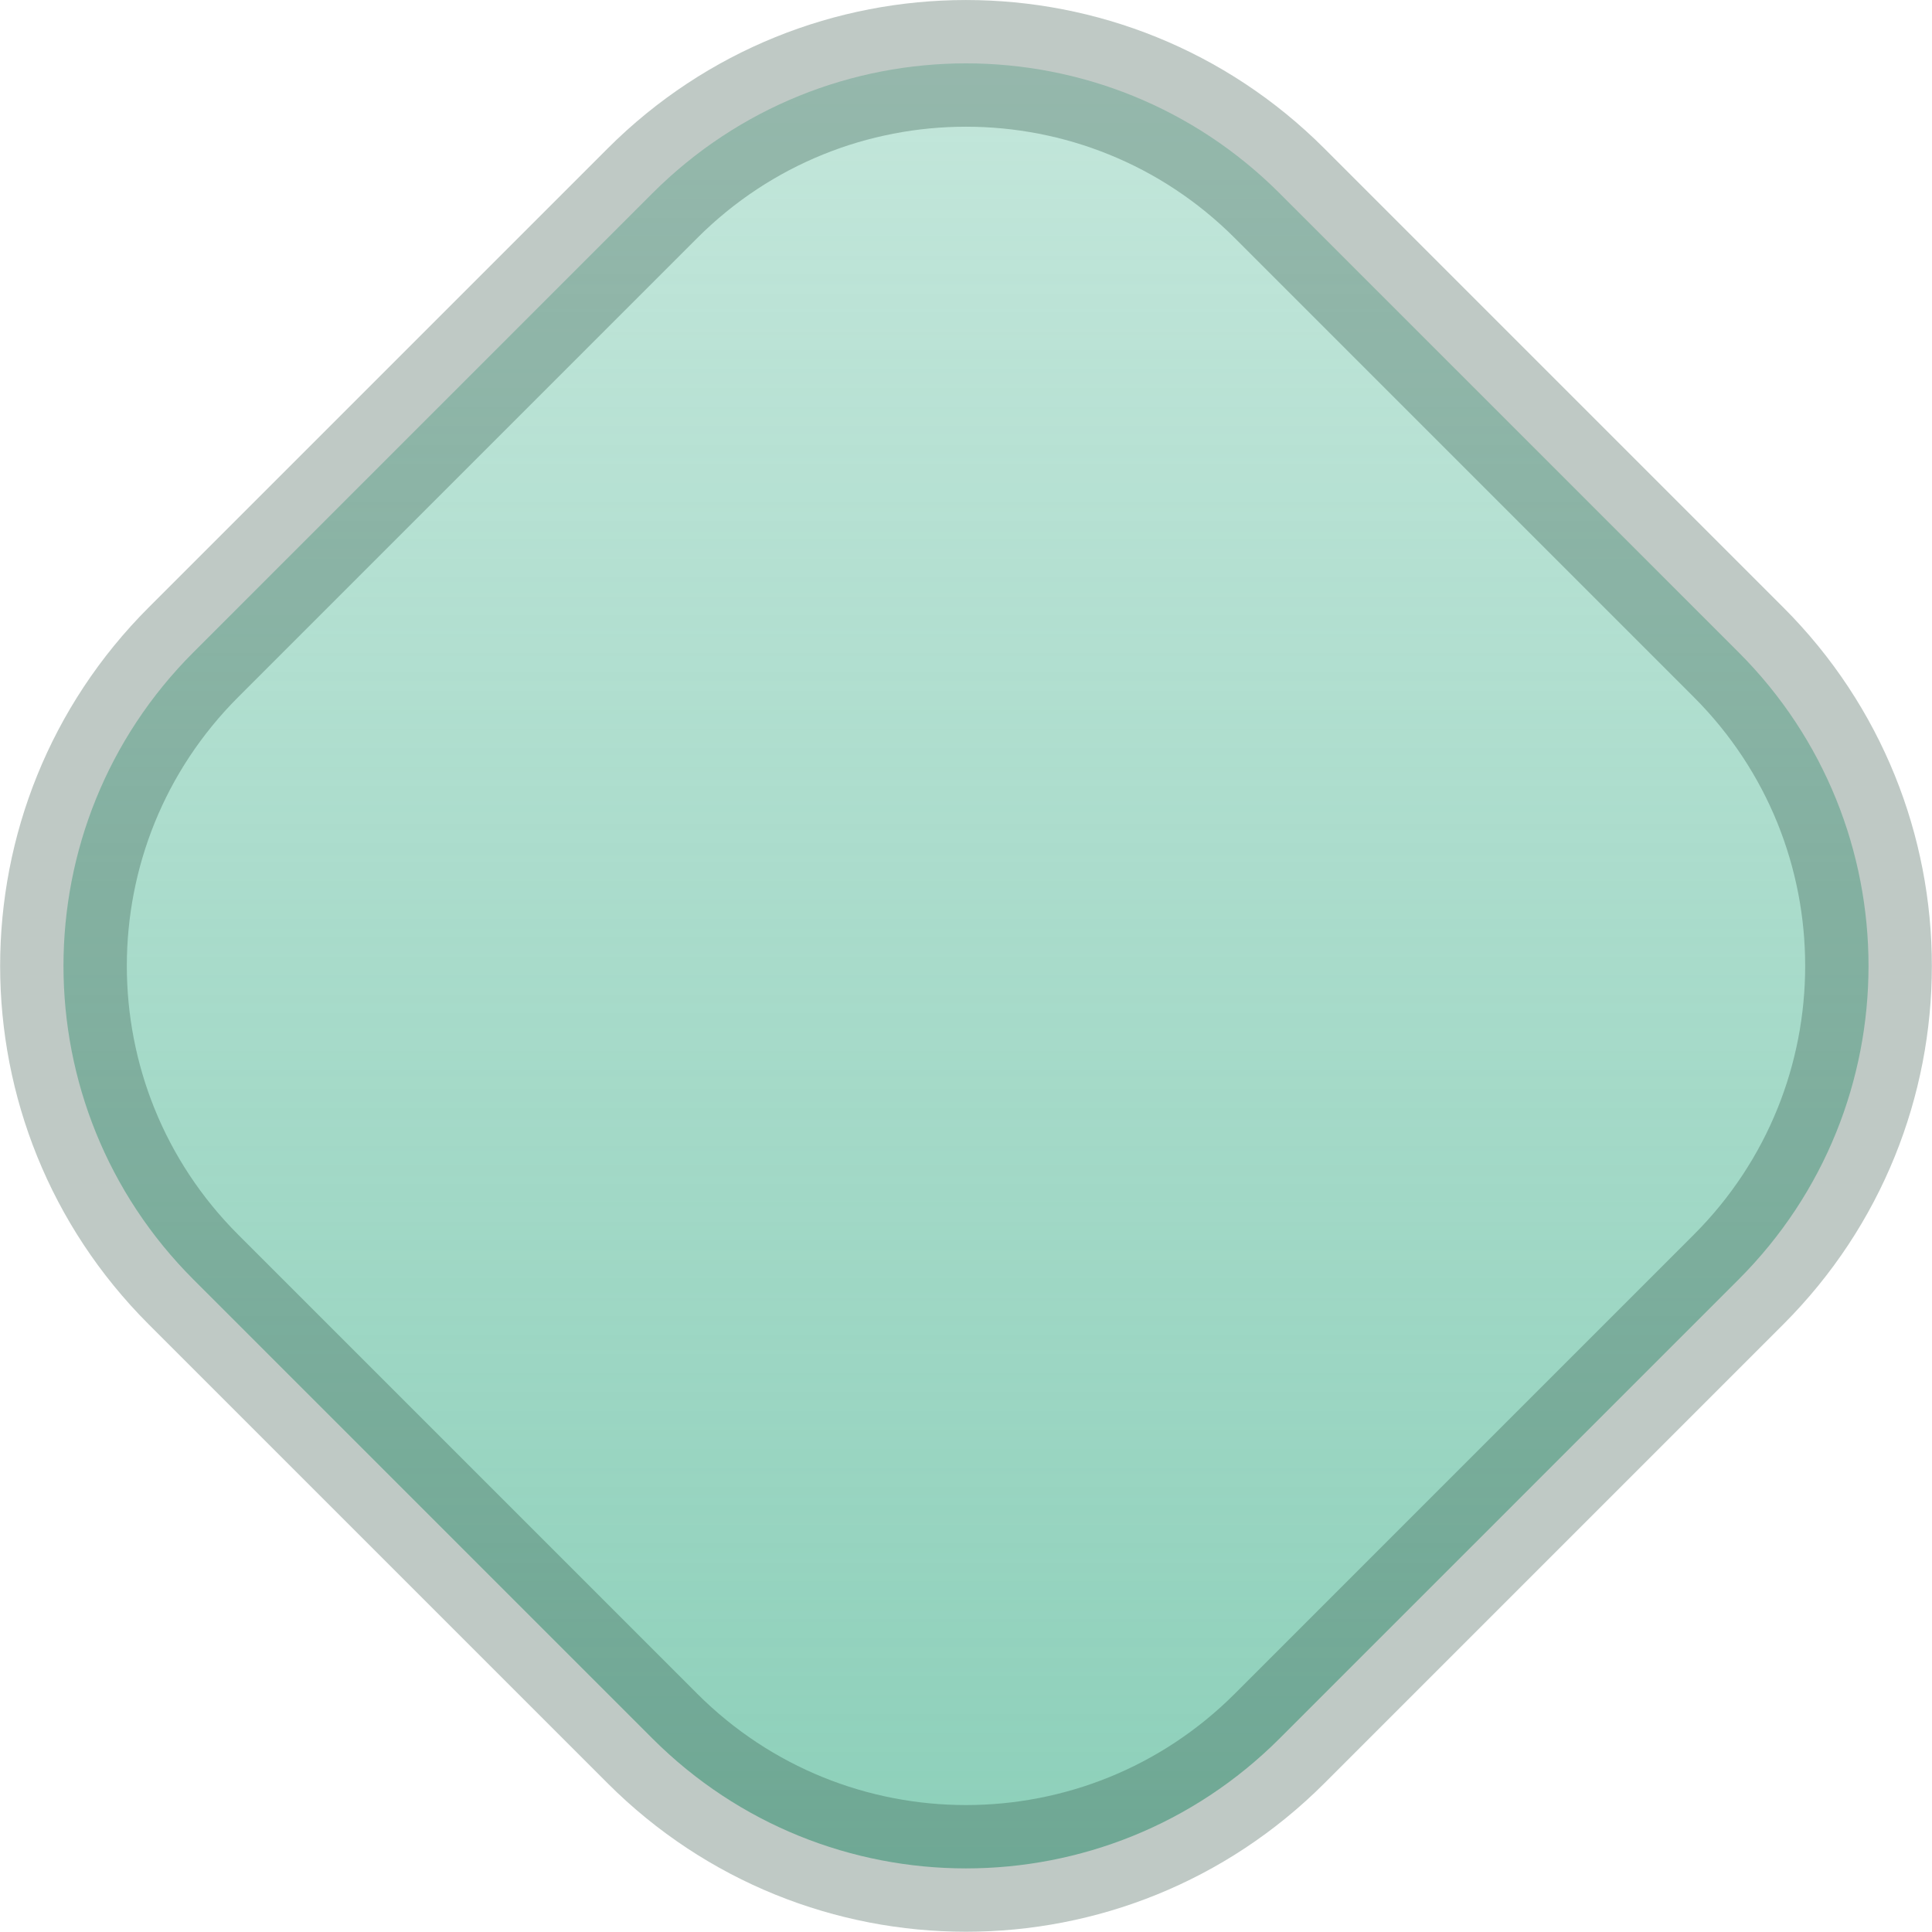
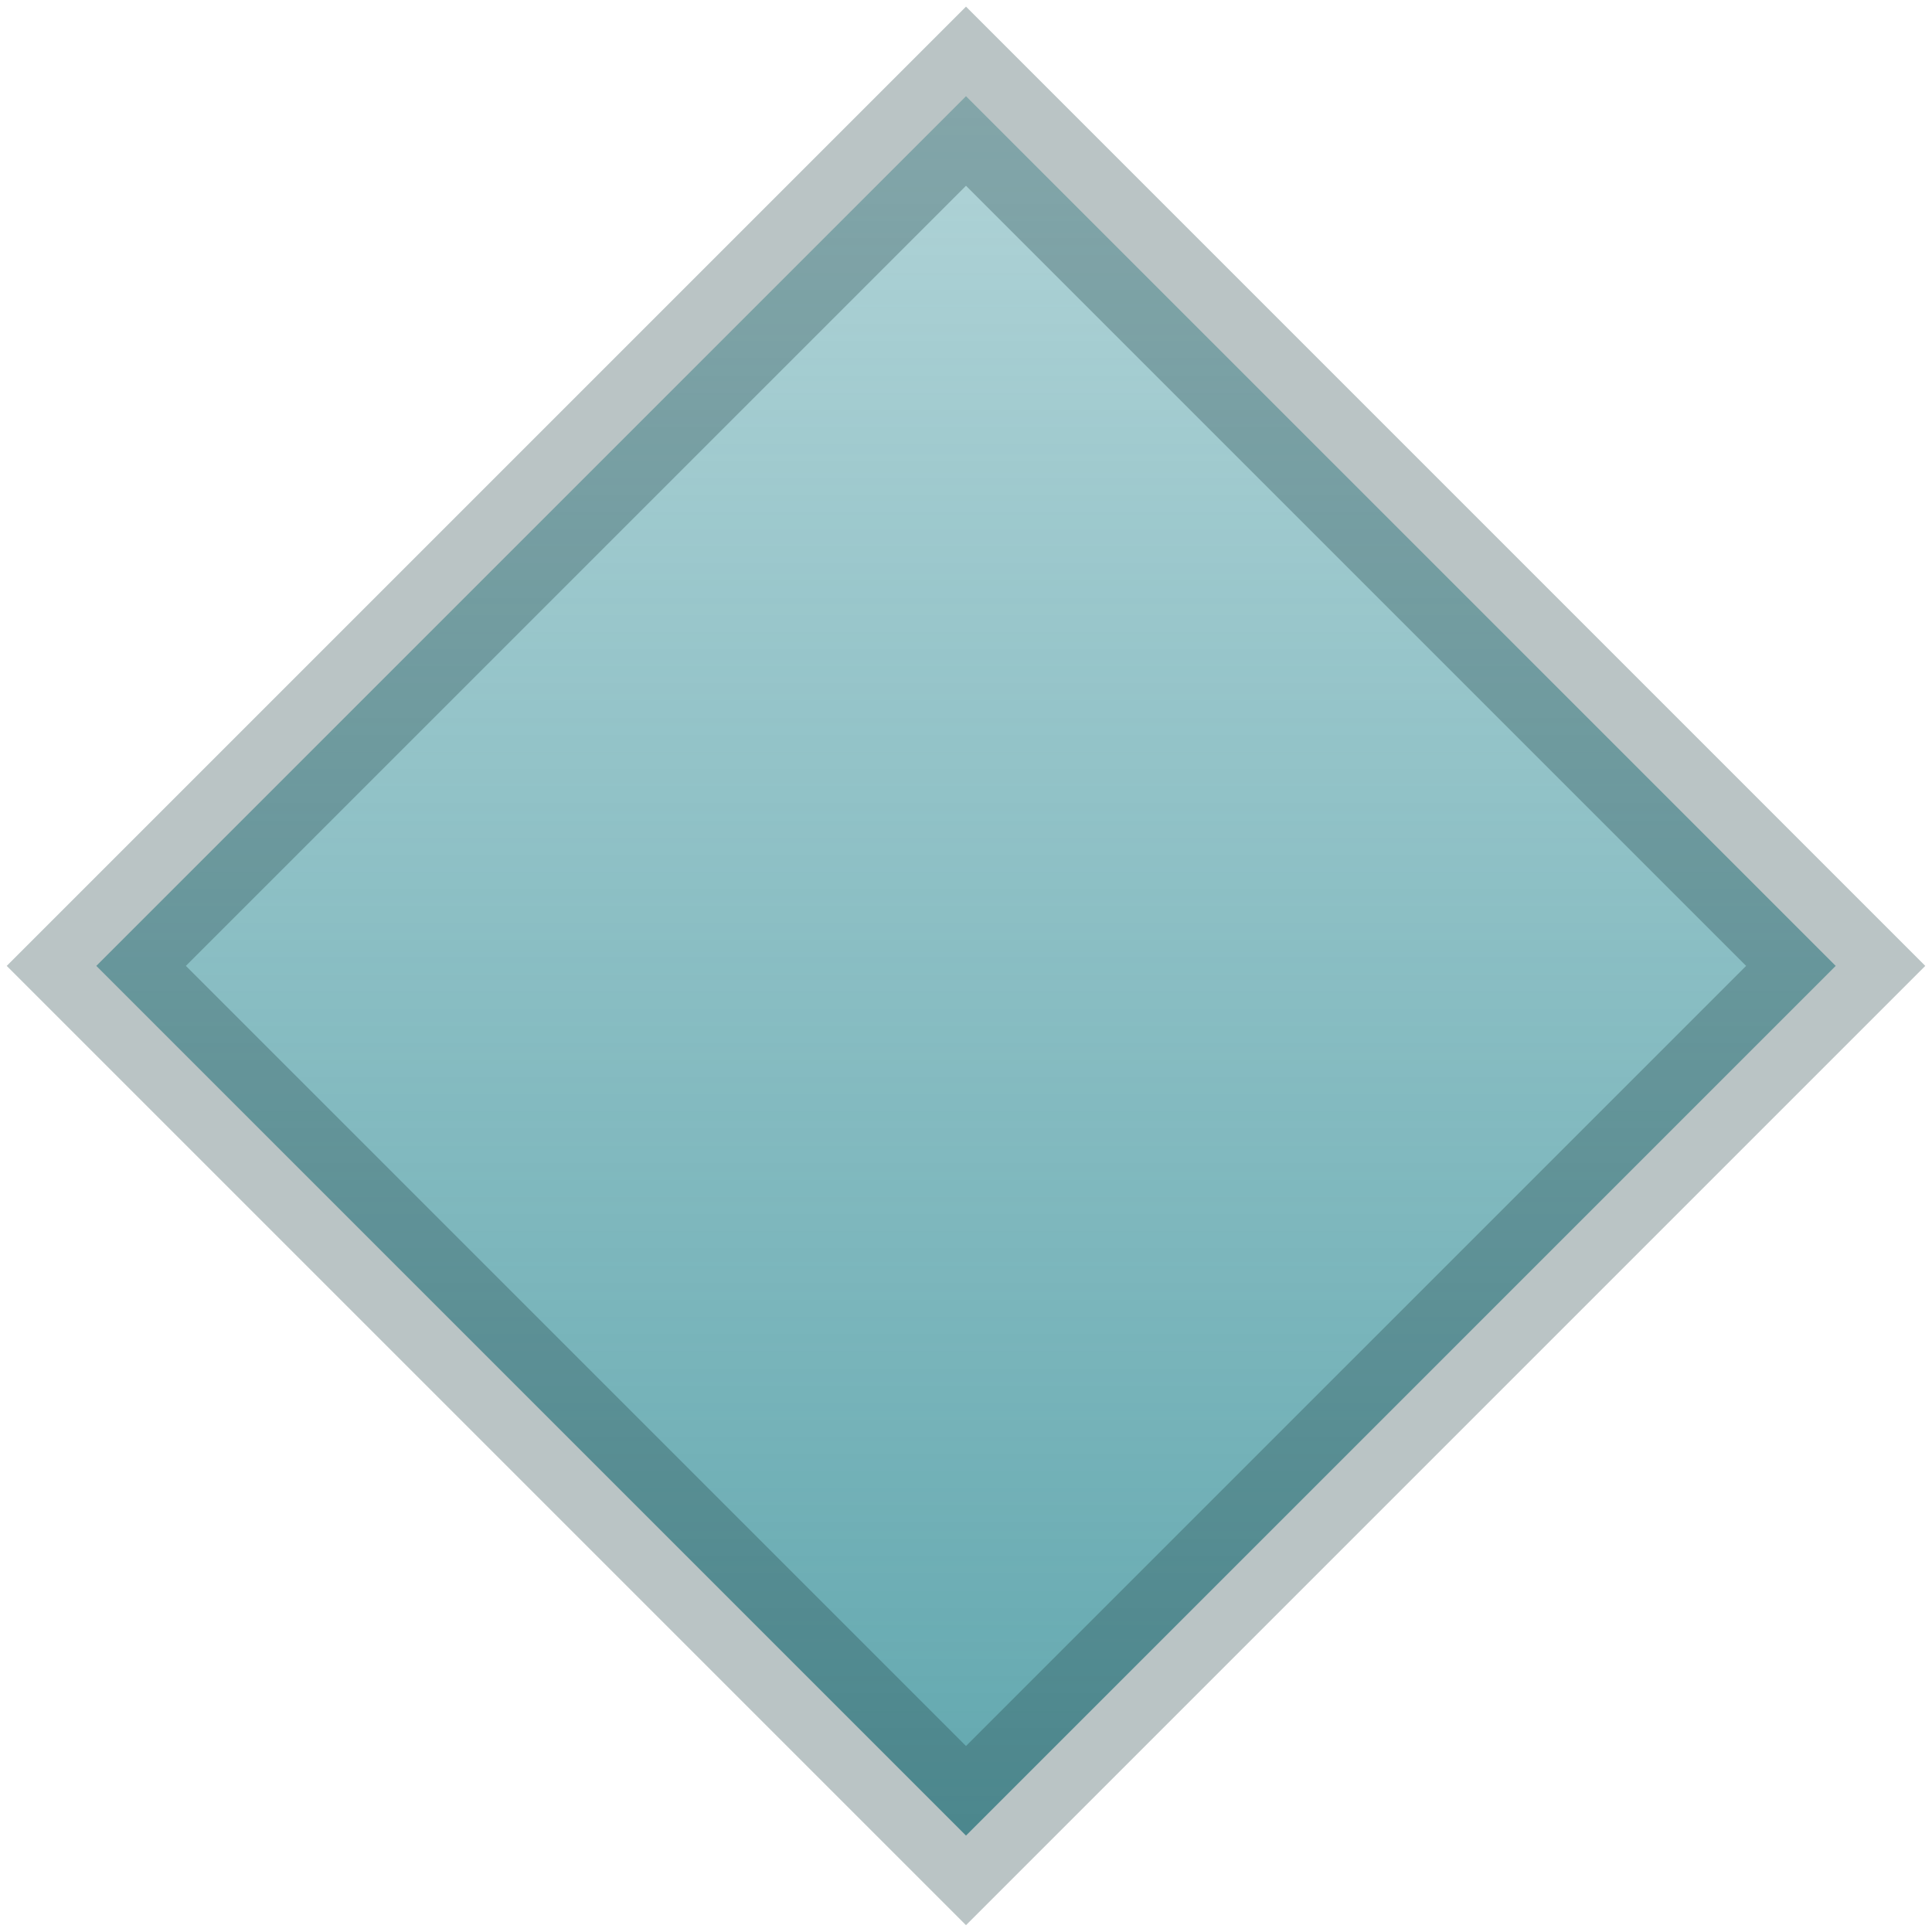
<svg xmlns="http://www.w3.org/2000/svg" width="366" height="366" viewBox="0 0 366 366">
  <defs>
-     <linearGradient id="fill" gradientUnits="userSpaceOnUse" x1="28.1" y1="28.1" x2="286.9" y2="286.9">
-       <stop offset="0" stop-color="#6ec3a7" stop-opacity="0.4" />
-       <stop offset="1" stop-color="#6ec3a7" stop-opacity="0.8" />
+     <linearGradient id="fill" x1="0" y1="0" x2="1" y2="1">
+       <stop offset="0" stop-color="#3b929b" stop-opacity="0.4" />
+       <stop offset="1" stop-color="#3b929b" stop-opacity="0.8" />
    </linearGradient>
  </defs>
  <g transform="translate(183 -39.76) rotate(45)">
-     <rect x="12" y="12" width="291" height="291" rx="84" fill="url(#fill)" stroke="#2a4a3f" stroke-opacity="0.3" stroke-width="24" />
+     <rect x="41" y="41" width="233" height="233" fill="url(#fill)" stroke="#183b3f" stroke-opacity="0.3" stroke-width="24" />
  </g>
</svg>
